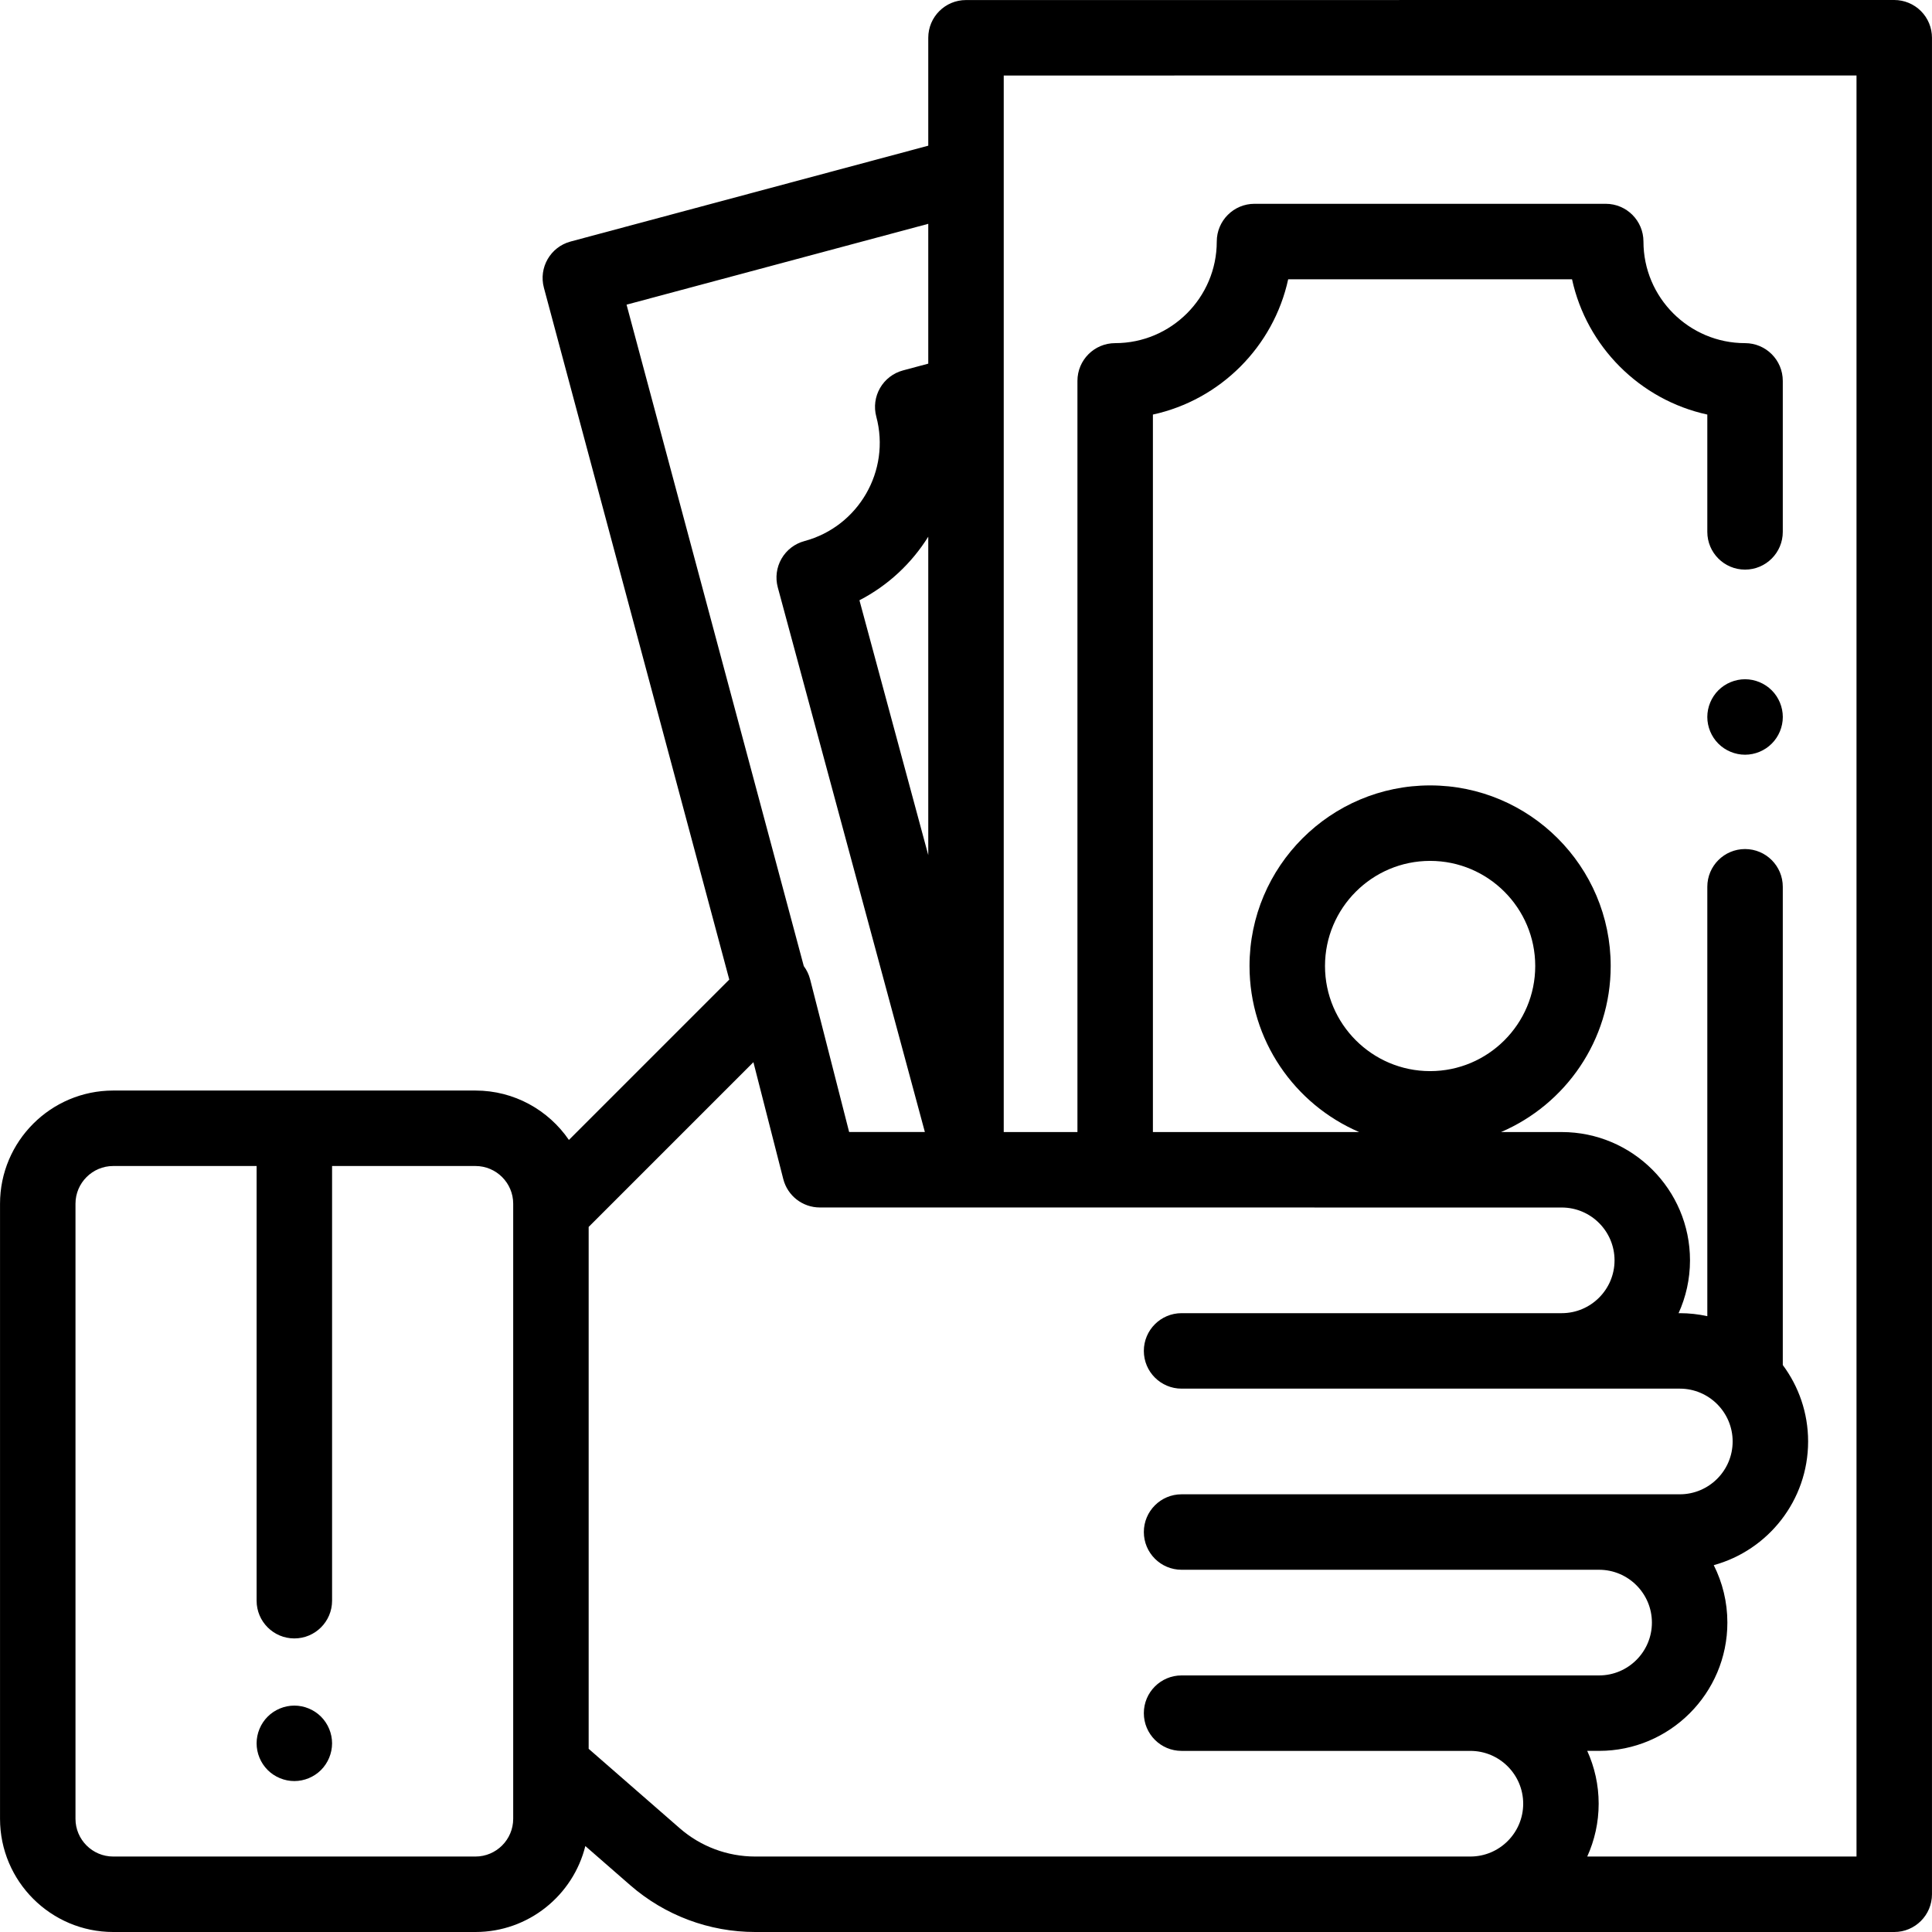
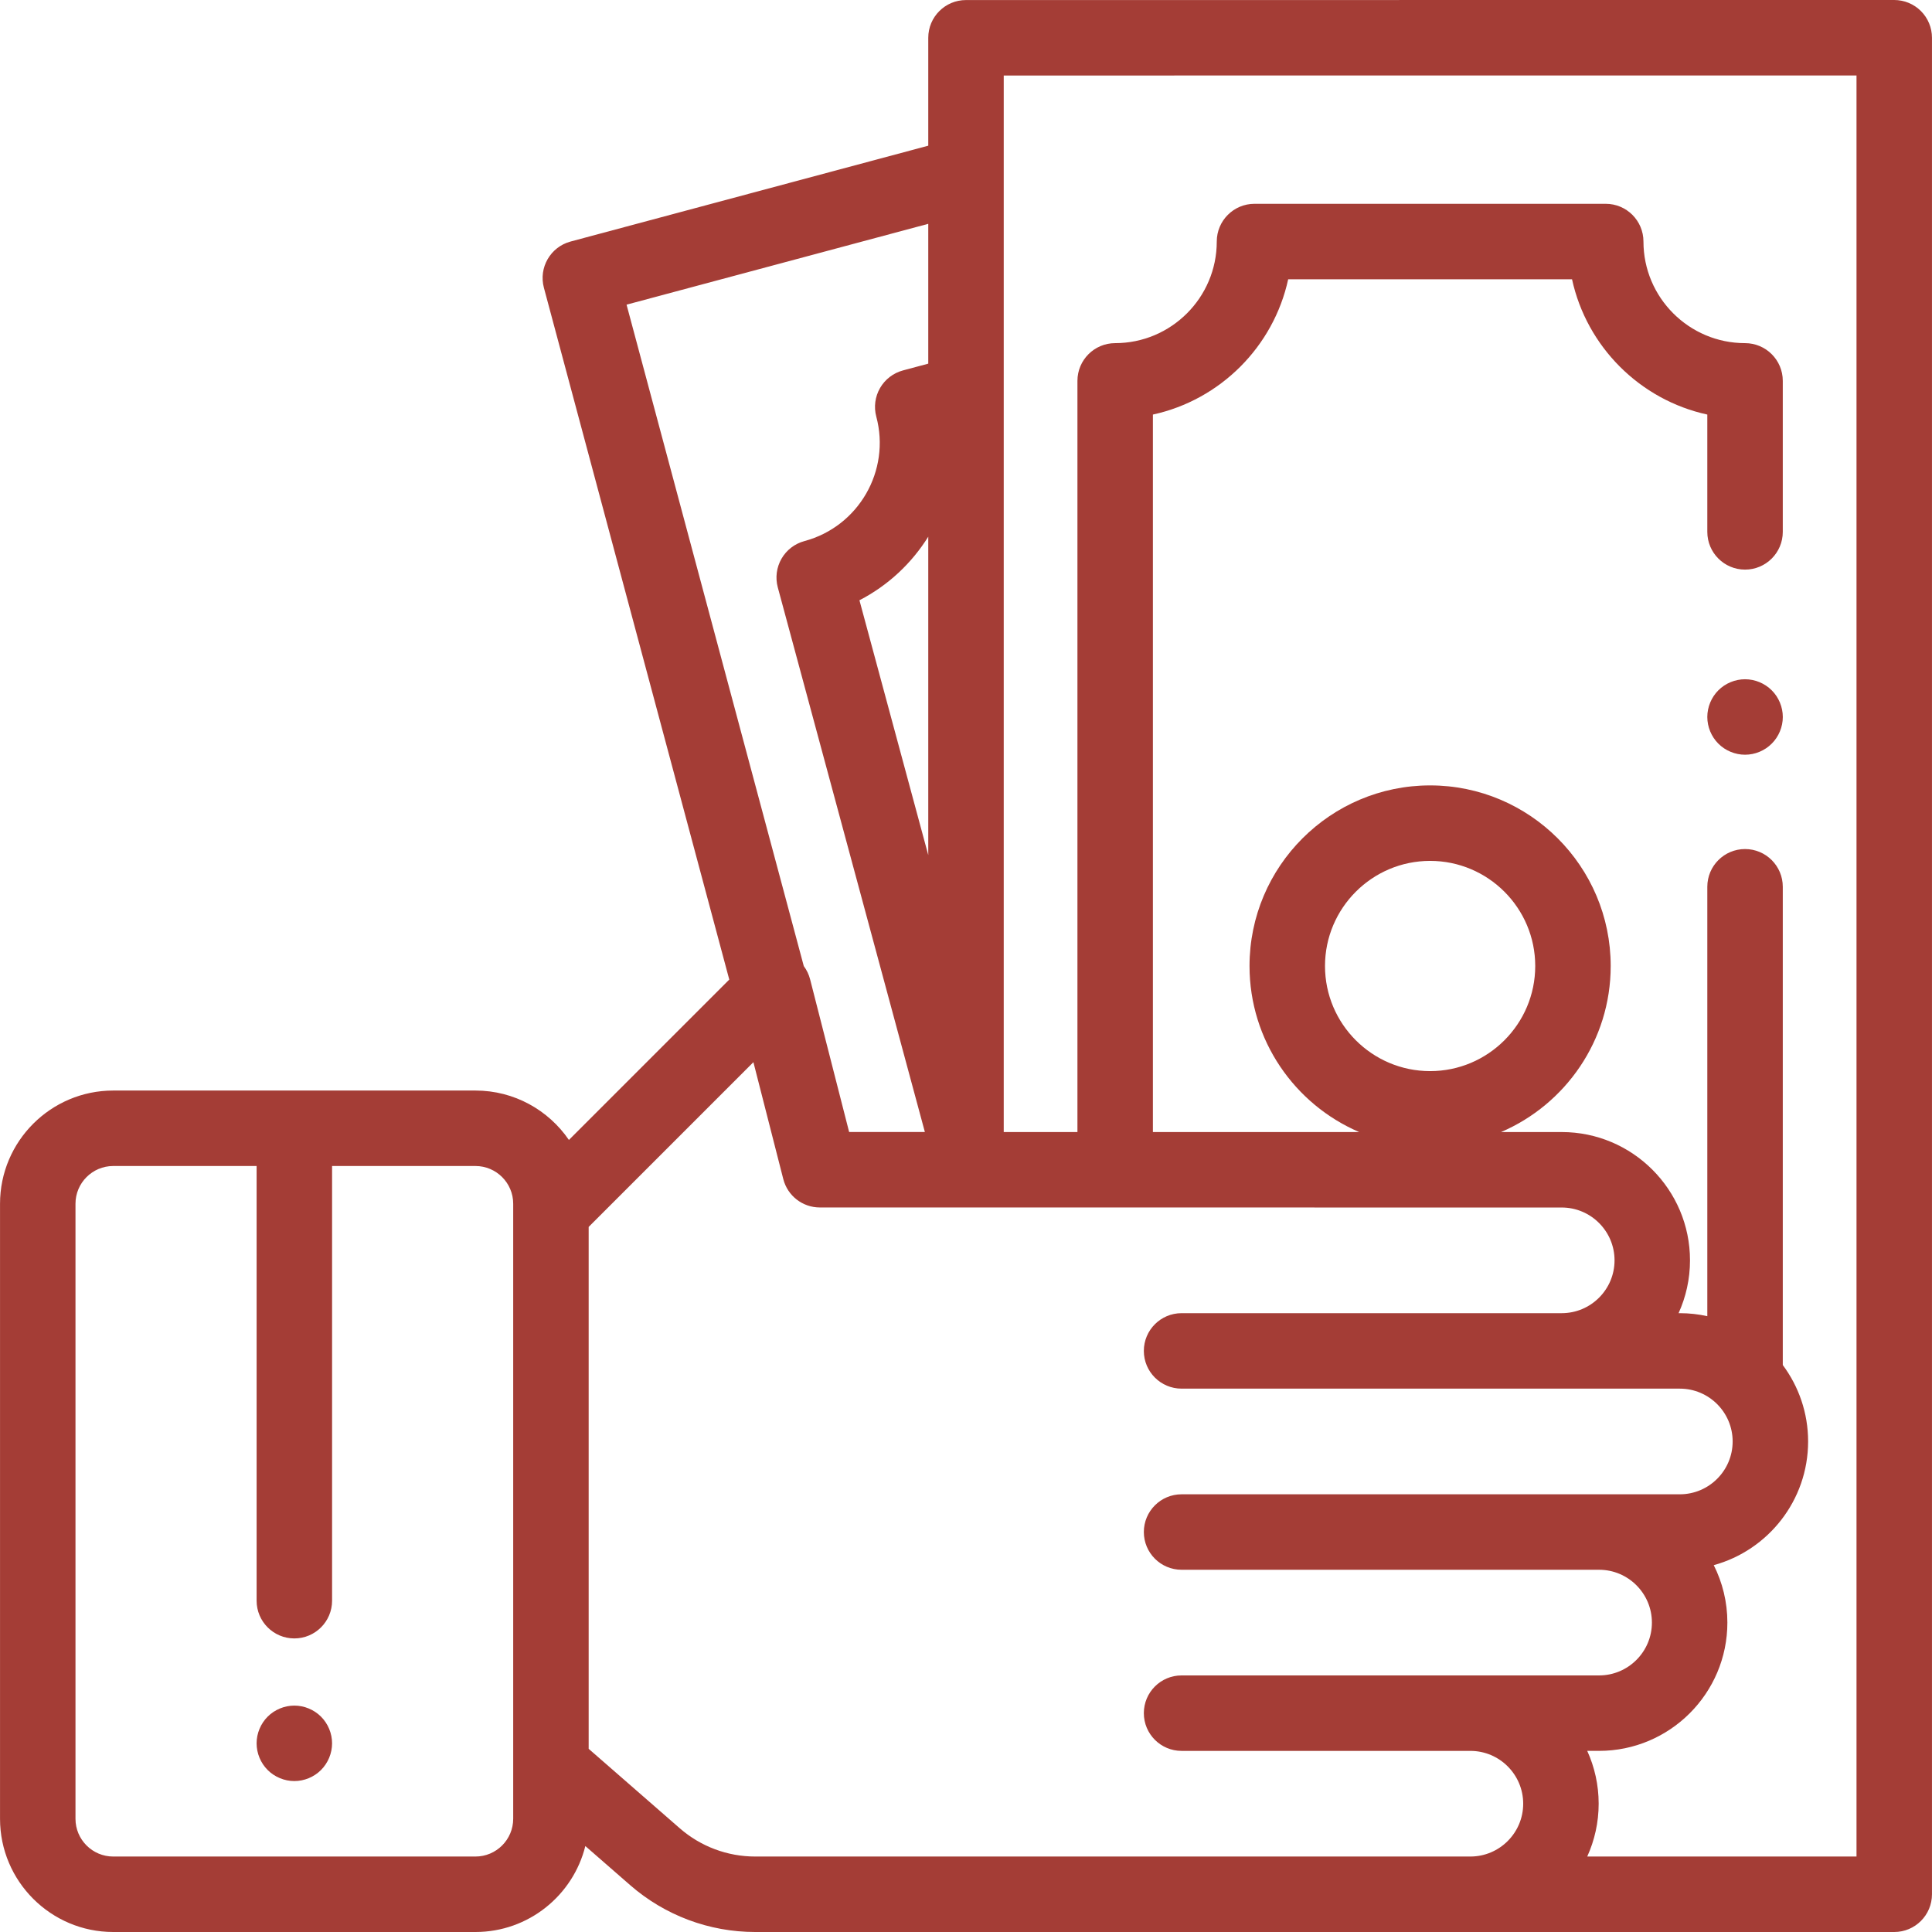
- <svg xmlns="http://www.w3.org/2000/svg" version="1.1" id="Capa_1" x="0px" y="0px" viewBox="0 0 512 512" style="enable-background:new 0 0 512 512;" xml:space="preserve">
+ <svg xmlns="http://www.w3.org/2000/svg" version="1.1" id="Capa_1" fill="A43D36" x="0px" y="0px" viewBox="0 0 512 512" style="enable-background:new 0 0 512 512; fill:A43D36" xml:space="preserve">
  <g>
    <g>
-       <path d="M85.072,454.931c-1.859-1.861-4.439-2.93-7.069-2.93s-5.21,1.069-7.07,2.93c-1.86,1.861-2.93,4.44-2.93,7.07    s1.069,5.21,2.93,7.069c1.86,1.86,4.44,2.931,7.07,2.931s5.21-1.07,7.069-2.931c1.86-1.859,2.931-4.439,2.931-7.069    S86.933,456.791,85.072,454.931z" />
+       <path fill="#A43D36" d="M85.072,454.931c-1.859-1.861-4.439-2.93-7.069-2.93s-5.21,1.069-7.07,2.93c-1.86,1.861-2.93,4.44-2.93,7.07    s1.069,5.21,2.93,7.069c1.86,1.86,4.44,2.931,7.07,2.931s5.21-1.07,7.069-2.931c1.86-1.859,2.931-4.439,2.931-7.069    S86.933,456.791,85.072,454.931z" />
    </g>
  </g>
  <g>
    <g>
-       <path d="M469.524,182.938c-1.86-1.861-4.43-2.93-7.07-2.93c-2.63,0-5.21,1.069-7.07,2.93c-1.859,1.86-2.93,4.44-2.93,7.07    s1.07,5.21,2.93,7.069c1.86,1.86,4.44,2.931,7.07,2.931c2.64,0,5.21-1.07,7.07-2.931c1.869-1.859,2.939-4.439,2.939-7.069    S471.393,184.798,469.524,182.938z" />
+       <path fill="#A43D36" d="M469.524,182.938c-1.86-1.861-4.43-2.93-7.07-2.93c-2.63,0-5.21,1.069-7.07,2.93c-1.859,1.86-2.93,4.44-2.93,7.07    s1.07,5.21,2.93,7.069c1.86,1.86,4.44,2.931,7.07,2.931c2.64,0,5.21-1.07,7.07-2.931c1.869-1.859,2.939-4.439,2.939-7.069    S471.393,184.798,469.524,182.938z" />
    </g>
  </g>
  <g>
    <g>
-       <path d="M509.065,2.929C507.189,1.054,504.645,0,501.992,0L255.998,0.013c-5.522,0-9.999,4.478-9.999,10V38.61l-94.789,25.399    c-5.335,1.43-8.501,6.913-7.071,12.247l49.127,183.342l-42.499,42.499c-5.409-7.898-14.491-13.092-24.764-13.092H30.006    c-16.542,0-29.999,13.458-29.999,29.999v162.996C0.007,498.542,13.464,512,30.006,512h95.998c14.053,0,25.875-9.716,29.115-22.78    l11.89,10.369c9.179,8.004,20.939,12.412,33.118,12.412h301.867c5.522,0,10-4.478,10-10V10    C511.992,7.348,510.94,4.804,509.065,2.929z M136.002,482.001c0,5.513-4.486,10-10,10H30.005c-5.514,0-10-4.486-10-10V319.005    c0-5.514,4.486-10,10-10h37.999V424.2c0,5.522,4.478,10,10,10s10-4.478,10-10V309.005h37.999c5.514,0,10,4.486,10,10V482.001z     M166.045,80.739l79.954-21.424V96.37l-6.702,1.796c-2.563,0.687-4.746,2.362-6.072,4.659s-1.686,5.026-0.999,7.588    c3.843,14.341-4.698,29.134-19.039,32.977c-2.565,0.688-4.752,2.366-6.077,4.668c-1.325,2.301-1.682,5.035-0.989,7.599    l38.979,144.338h-20.07l-10.343-40.464c-0.329-1.288-0.905-2.475-1.676-3.507L166.045,80.739z M245.999,142.229v84.381    l-18.239-67.535C235.379,155.141,241.614,149.255,245.999,142.229z M389.663,492H200.125V492c-7.345,0-14.438-2.658-19.974-7.485    l-24.149-21.061V325.147l43.658-43.658l7.918,30.98c1.132,4.427,5.119,7.523,9.688,7.523l196.604,0.012c7.72,0,14,6.28,14,14    c0,7.72-6.28,14-14,14H313.13c-5.522,0-10,4.478-10,10c0,5.522,4.478,10,10,10h132.04c7.72,0,14,6.28,14,14c0,7.72-6.28,14-14,14    H313.13c-5.522,0-10,4.478-10,10c0,5.522,4.478,10,10,10h110.643c7.72,0,14,6.28,14,14c0,7.72-6.28,14-14,14H313.13    c-5.522,0-10,4.478-10,10c0,5.522,4.478,10,10,10h76.533c7.72,0,14,6.28,14,14C403.662,485.72,397.382,492,389.663,492z     M491.994,492h-0.001h-71.359c1.939-4.273,3.028-9.01,3.028-14s-1.089-9.727-3.028-14h3.139c18.747,0,33.999-15.252,33.999-33.999    c0-5.468-1.305-10.635-3.609-15.217c14.396-3.954,25.005-17.149,25.005-32.782c0-7.584-2.498-14.595-6.711-20.255V235.007    c0-5.522-4.478-10-10-10c-5.522,0-10,4.478-10,10v113.792c-2.35-0.515-4.787-0.795-7.289-0.795h-0.328    c1.939-4.273,3.028-9.01,3.028-14c0-18.748-15.252-33.999-33.999-33.999h-16.075c17.069-7.32,29.057-24.286,29.057-44.005    c0-26.389-21.468-47.858-47.857-47.858c-26.388,0-47.857,21.469-47.857,47.858c0,19.719,11.989,36.685,29.057,44.005h-54.663    V109.863c17.864-3.893,31.96-17.988,35.852-35.853h75.221c3.892,17.865,17.988,31.96,35.852,35.853v31.09c0,5.522,4.478,10,10,10    s10-4.478,10-10v-40.018c0-5.522-4.478-10-10-10c-14.847,0-26.924-12.079-26.924-26.925c0-5.522-4.478-10-10-10h-93.076    c-5.522,0-10,4.478-10,10c0,14.847-12.078,26.925-26.924,26.925c-5.522,0-10,4.478-10,10v199.069H266V20.011L491.994,20V492z     M378.996,283.858c-15.361,0-27.857-12.497-27.857-27.857s12.497-27.858,27.857-27.858S406.853,240.64,406.853,256    S394.357,283.858,378.996,283.858z" />
+       <path fill="#A43D36" d="M509.065,2.929C507.189,1.054,504.645,0,501.992,0L255.998,0.013c-5.522,0-9.999,4.478-9.999,10V38.61l-94.789,25.399    c-5.335,1.43-8.501,6.913-7.071,12.247l49.127,183.342l-42.499,42.499c-5.409-7.898-14.491-13.092-24.764-13.092H30.006    c-16.542,0-29.999,13.458-29.999,29.999v162.996C0.007,498.542,13.464,512,30.006,512h95.998c14.053,0,25.875-9.716,29.115-22.78    l11.89,10.369c9.179,8.004,20.939,12.412,33.118,12.412h301.867c5.522,0,10-4.478,10-10V10    C511.992,7.348,510.94,4.804,509.065,2.929z M136.002,482.001c0,5.513-4.486,10-10,10H30.005c-5.514,0-10-4.486-10-10V319.005    c0-5.514,4.486-10,10-10h37.999V424.2c0,5.522,4.478,10,10,10s10-4.478,10-10V309.005h37.999c5.514,0,10,4.486,10,10V482.001z     M166.045,80.739l79.954-21.424V96.37l-6.702,1.796c-2.563,0.687-4.746,2.362-6.072,4.659s-1.686,5.026-0.999,7.588    c3.843,14.341-4.698,29.134-19.039,32.977c-2.565,0.688-4.752,2.366-6.077,4.668c-1.325,2.301-1.682,5.035-0.989,7.599    l38.979,144.338h-20.07l-10.343-40.464c-0.329-1.288-0.905-2.475-1.676-3.507L166.045,80.739z M245.999,142.229v84.381    l-18.239-67.535C235.379,155.141,241.614,149.255,245.999,142.229z M389.663,492H200.125V492c-7.345,0-14.438-2.658-19.974-7.485    l-24.149-21.061V325.147l43.658-43.658l7.918,30.98c1.132,4.427,5.119,7.523,9.688,7.523l196.604,0.012c7.72,0,14,6.28,14,14    c0,7.72-6.28,14-14,14H313.13c-5.522,0-10,4.478-10,10c0,5.522,4.478,10,10,10h132.04c7.72,0,14,6.28,14,14c0,7.72-6.28,14-14,14    H313.13c-5.522,0-10,4.478-10,10c0,5.522,4.478,10,10,10h110.643c7.72,0,14,6.28,14,14c0,7.72-6.28,14-14,14H313.13    c-5.522,0-10,4.478-10,10c0,5.522,4.478,10,10,10h76.533c7.72,0,14,6.28,14,14C403.662,485.72,397.382,492,389.663,492z     M491.994,492h-0.001h-71.359c1.939-4.273,3.028-9.01,3.028-14s-1.089-9.727-3.028-14h3.139c18.747,0,33.999-15.252,33.999-33.999    c0-5.468-1.305-10.635-3.609-15.217c14.396-3.954,25.005-17.149,25.005-32.782c0-7.584-2.498-14.595-6.711-20.255V235.007    c0-5.522-4.478-10-10-10c-5.522,0-10,4.478-10,10v113.792c-2.35-0.515-4.787-0.795-7.289-0.795h-0.328    c1.939-4.273,3.028-9.01,3.028-14c0-18.748-15.252-33.999-33.999-33.999h-16.075c17.069-7.32,29.057-24.286,29.057-44.005    c0-26.389-21.468-47.858-47.857-47.858c-26.388,0-47.857,21.469-47.857,47.858c0,19.719,11.989,36.685,29.057,44.005h-54.663    V109.863c17.864-3.893,31.96-17.988,35.852-35.853h75.221c3.892,17.865,17.988,31.96,35.852,35.853v31.09c0,5.522,4.478,10,10,10    s10-4.478,10-10v-40.018c0-5.522-4.478-10-10-10c-14.847,0-26.924-12.079-26.924-26.925c0-5.522-4.478-10-10-10h-93.076    c-5.522,0-10,4.478-10,10c0,14.847-12.078,26.925-26.924,26.925c-5.522,0-10,4.478-10,10v199.069H266V20.011L491.994,20V492z     M378.996,283.858c-15.361,0-27.857-12.497-27.857-27.857s12.497-27.858,27.857-27.858S406.853,240.64,406.853,256    S394.357,283.858,378.996,283.858z" />
    </g>
  </g>
  <g>
</g>
  <g>
</g>
  <g>
</g>
  <g>
</g>
  <g>
</g>
  <g>
</g>
  <g>
</g>
  <g>
</g>
  <g>
</g>
  <g>
</g>
  <g>
</g>
  <g>
</g>
  <g>
</g>
  <g>
</g>
  <g>
</g>
</svg>
